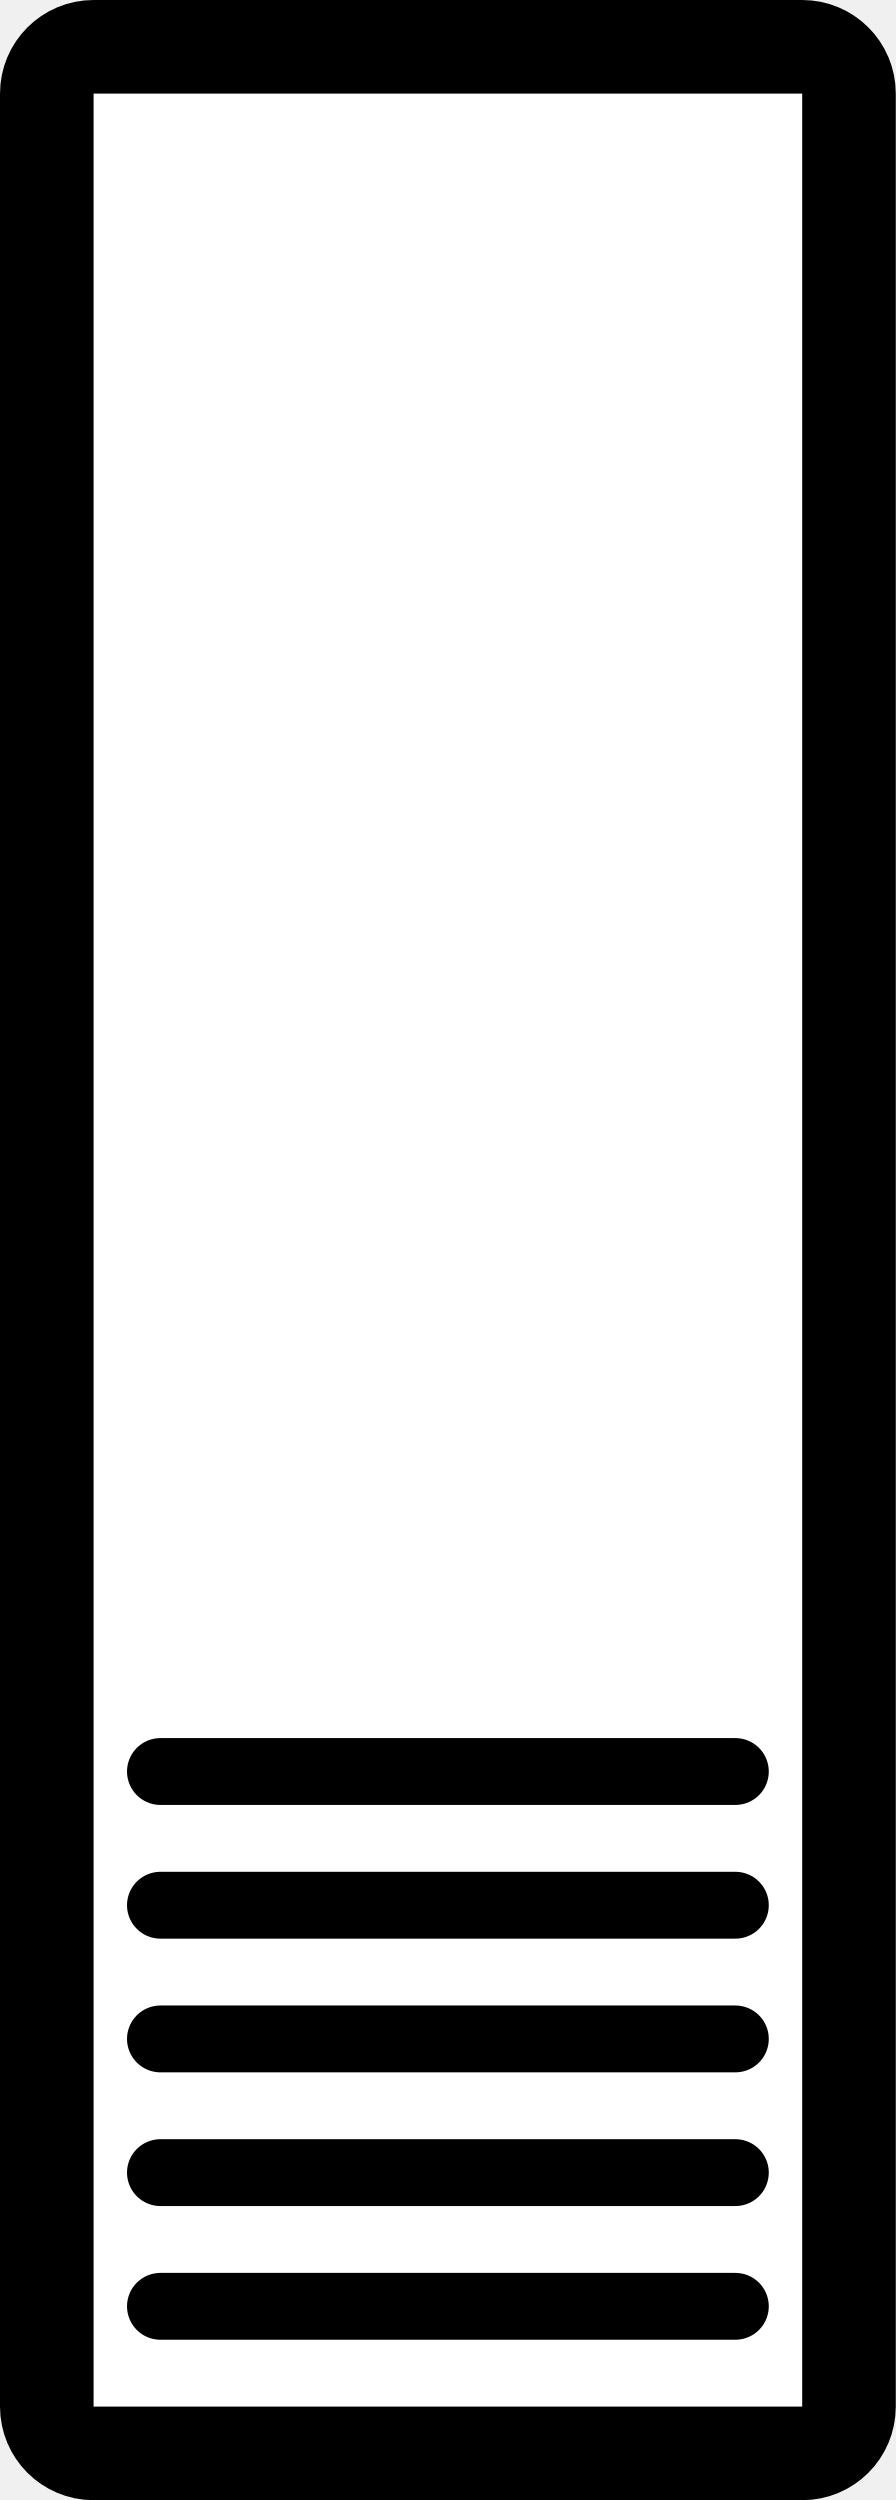
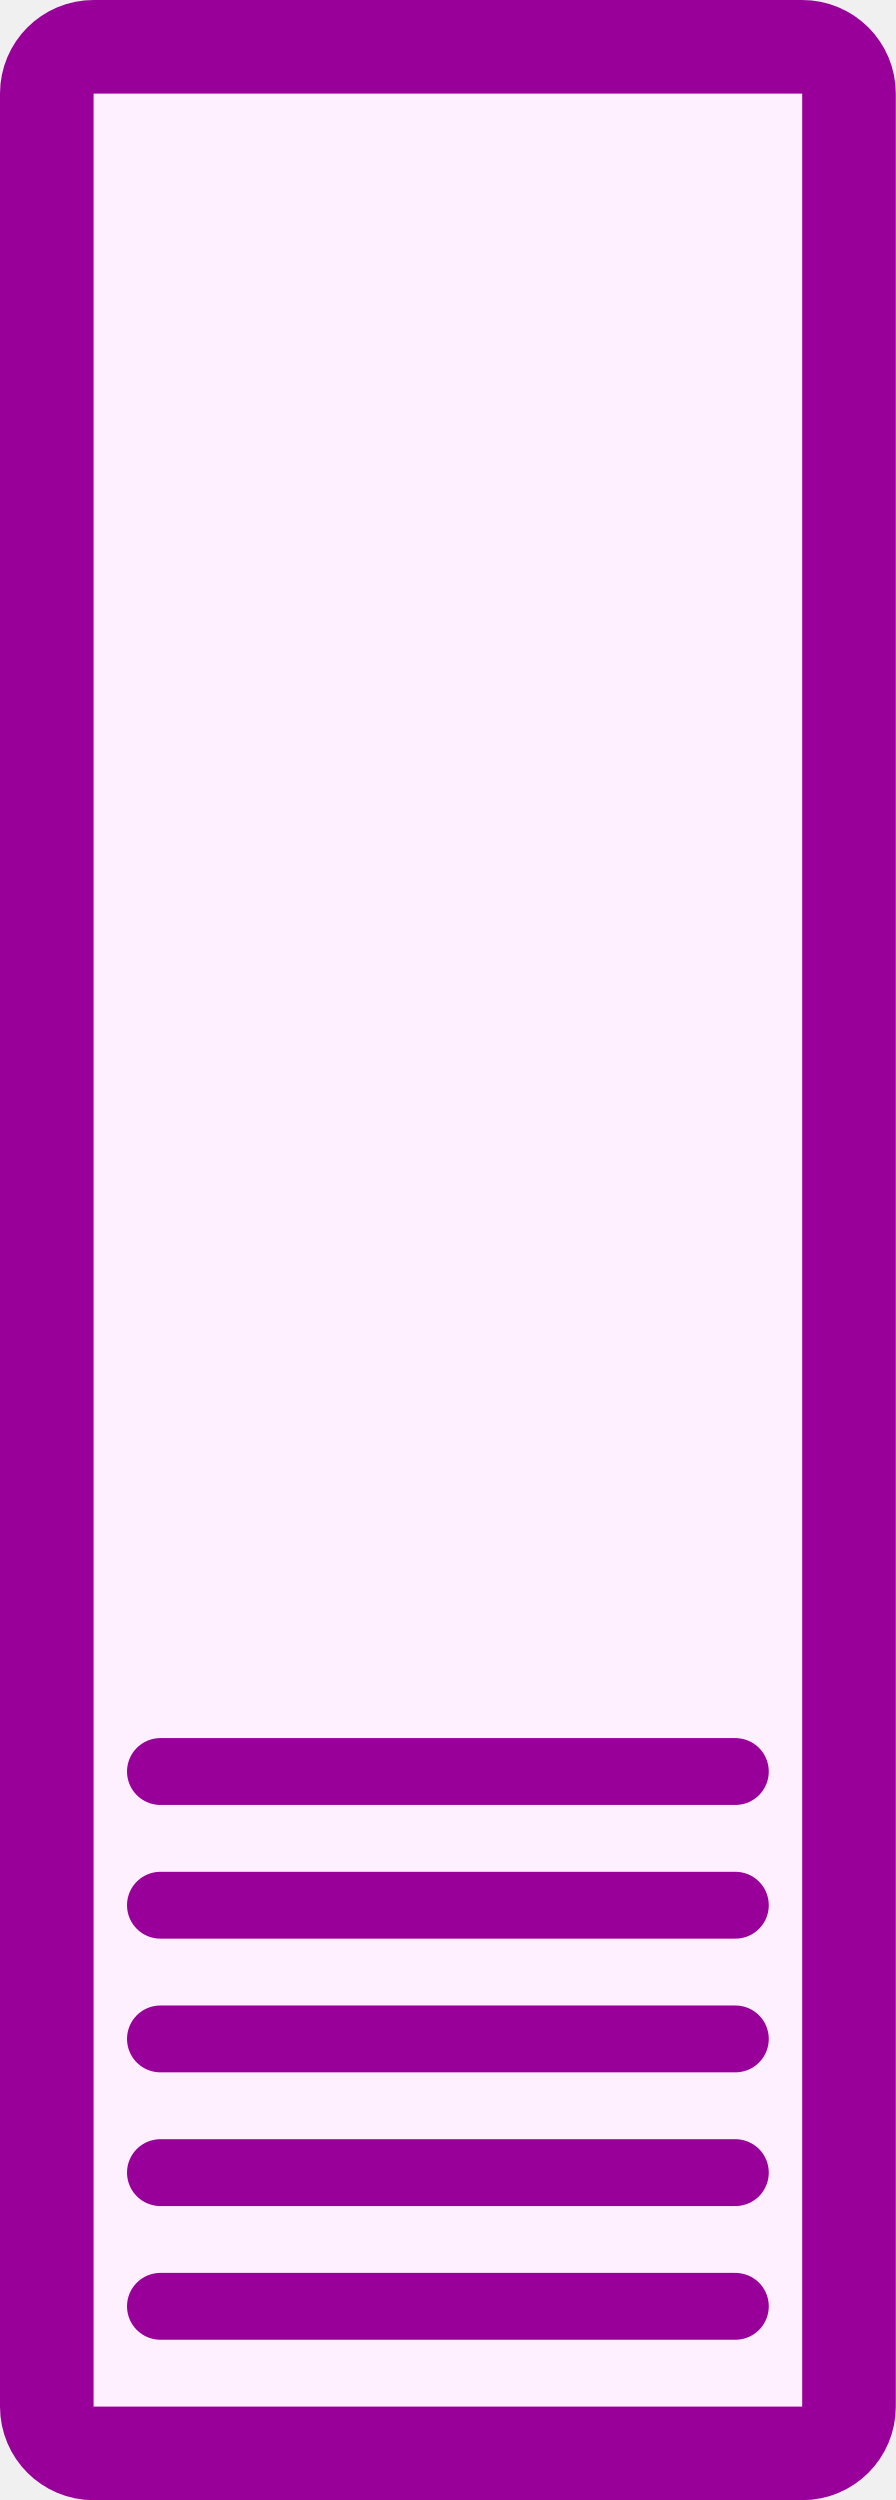
<svg xmlns="http://www.w3.org/2000/svg" version="1.1">
  <svg width="3.35mm" height="9.35mm" viewBox="-1.675 -4.675 3.35 9.35">
-     <g fill="white" stroke="black">
+     <g fill="#fff0ff" stroke="#990099">
      <rect x="-1.5" y="-4.5" width="3.0" height="9.0" rx="0.175" ry="0.175" stroke-width="0.35" />
      <g stroke-width="0.25" stroke-linecap="round">
        <line x1="-1.075" x2="1.075" y1="1.95" y2="1.95" />
        <line x1="-1.075" x2="1.075" y1="2.45" y2="2.45" />
        <line x1="-1.075" x2="1.075" y1="2.95" y2="2.95" />
        <line x1="-1.075" x2="1.075" y1="3.45" y2="3.45" />
        <line x1="-1.075" x2="1.075" y1="3.95" y2="3.95" />
      </g>
    </g>
  </svg>
</svg>
